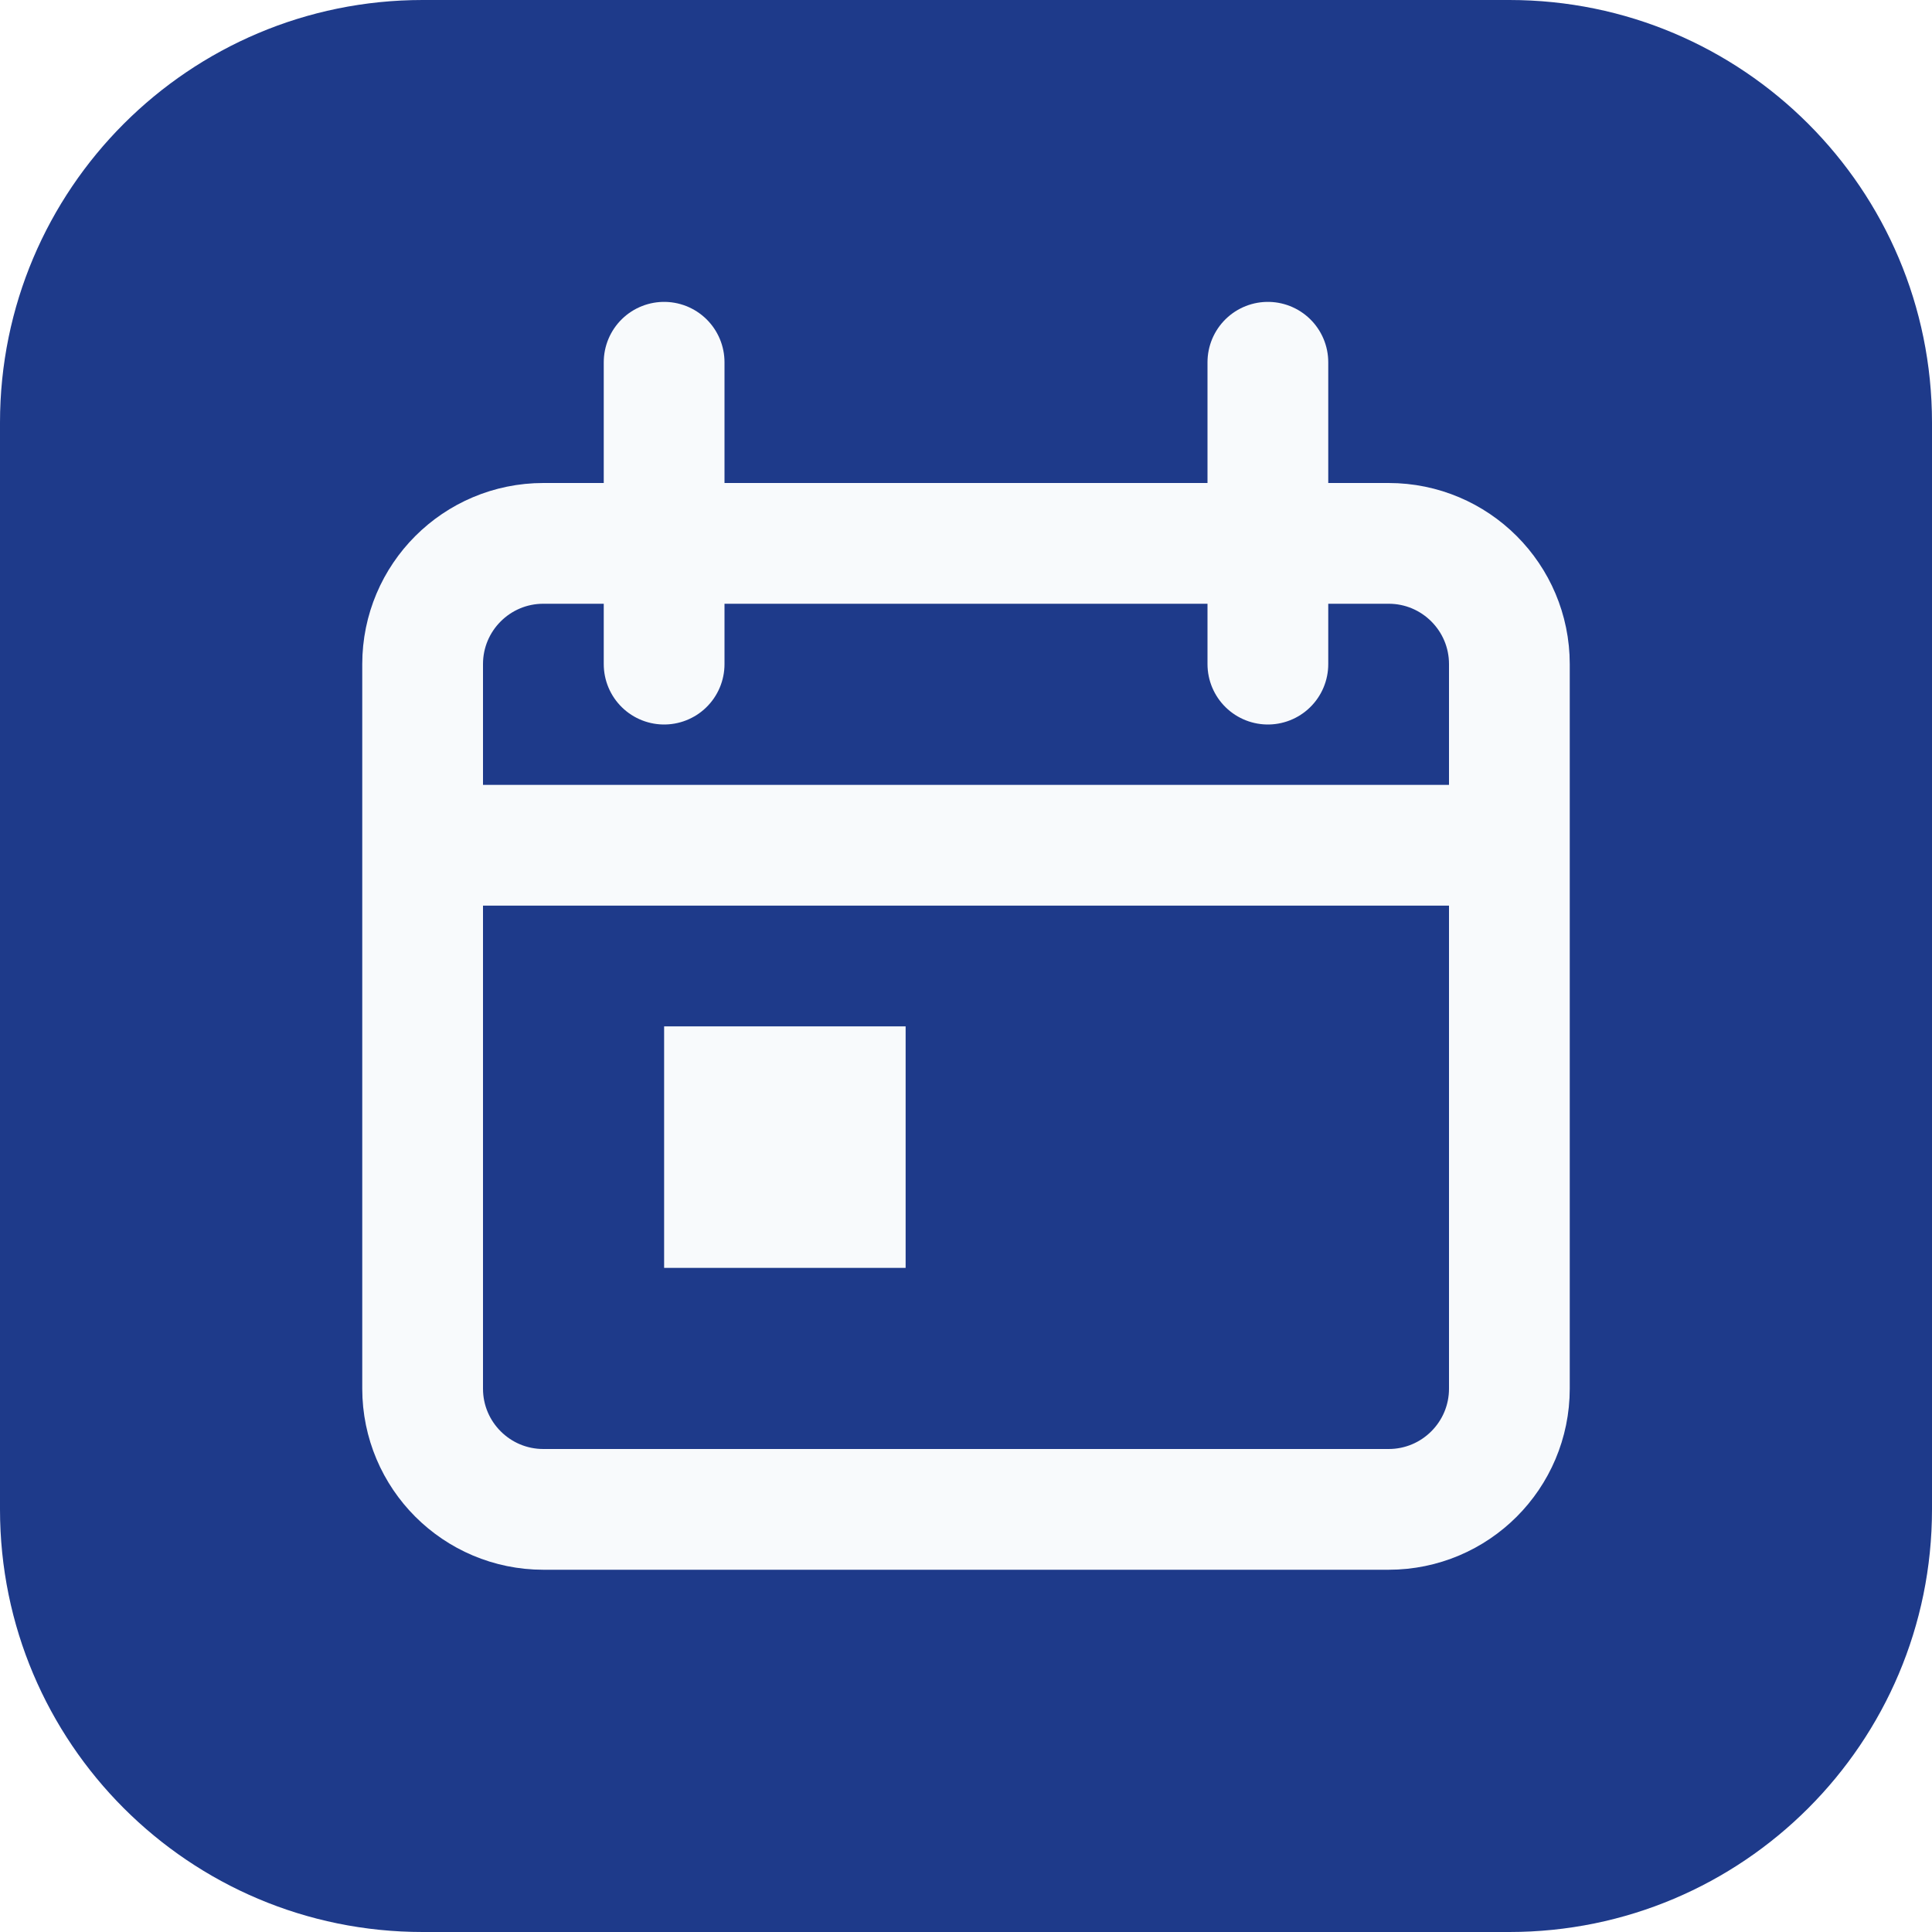
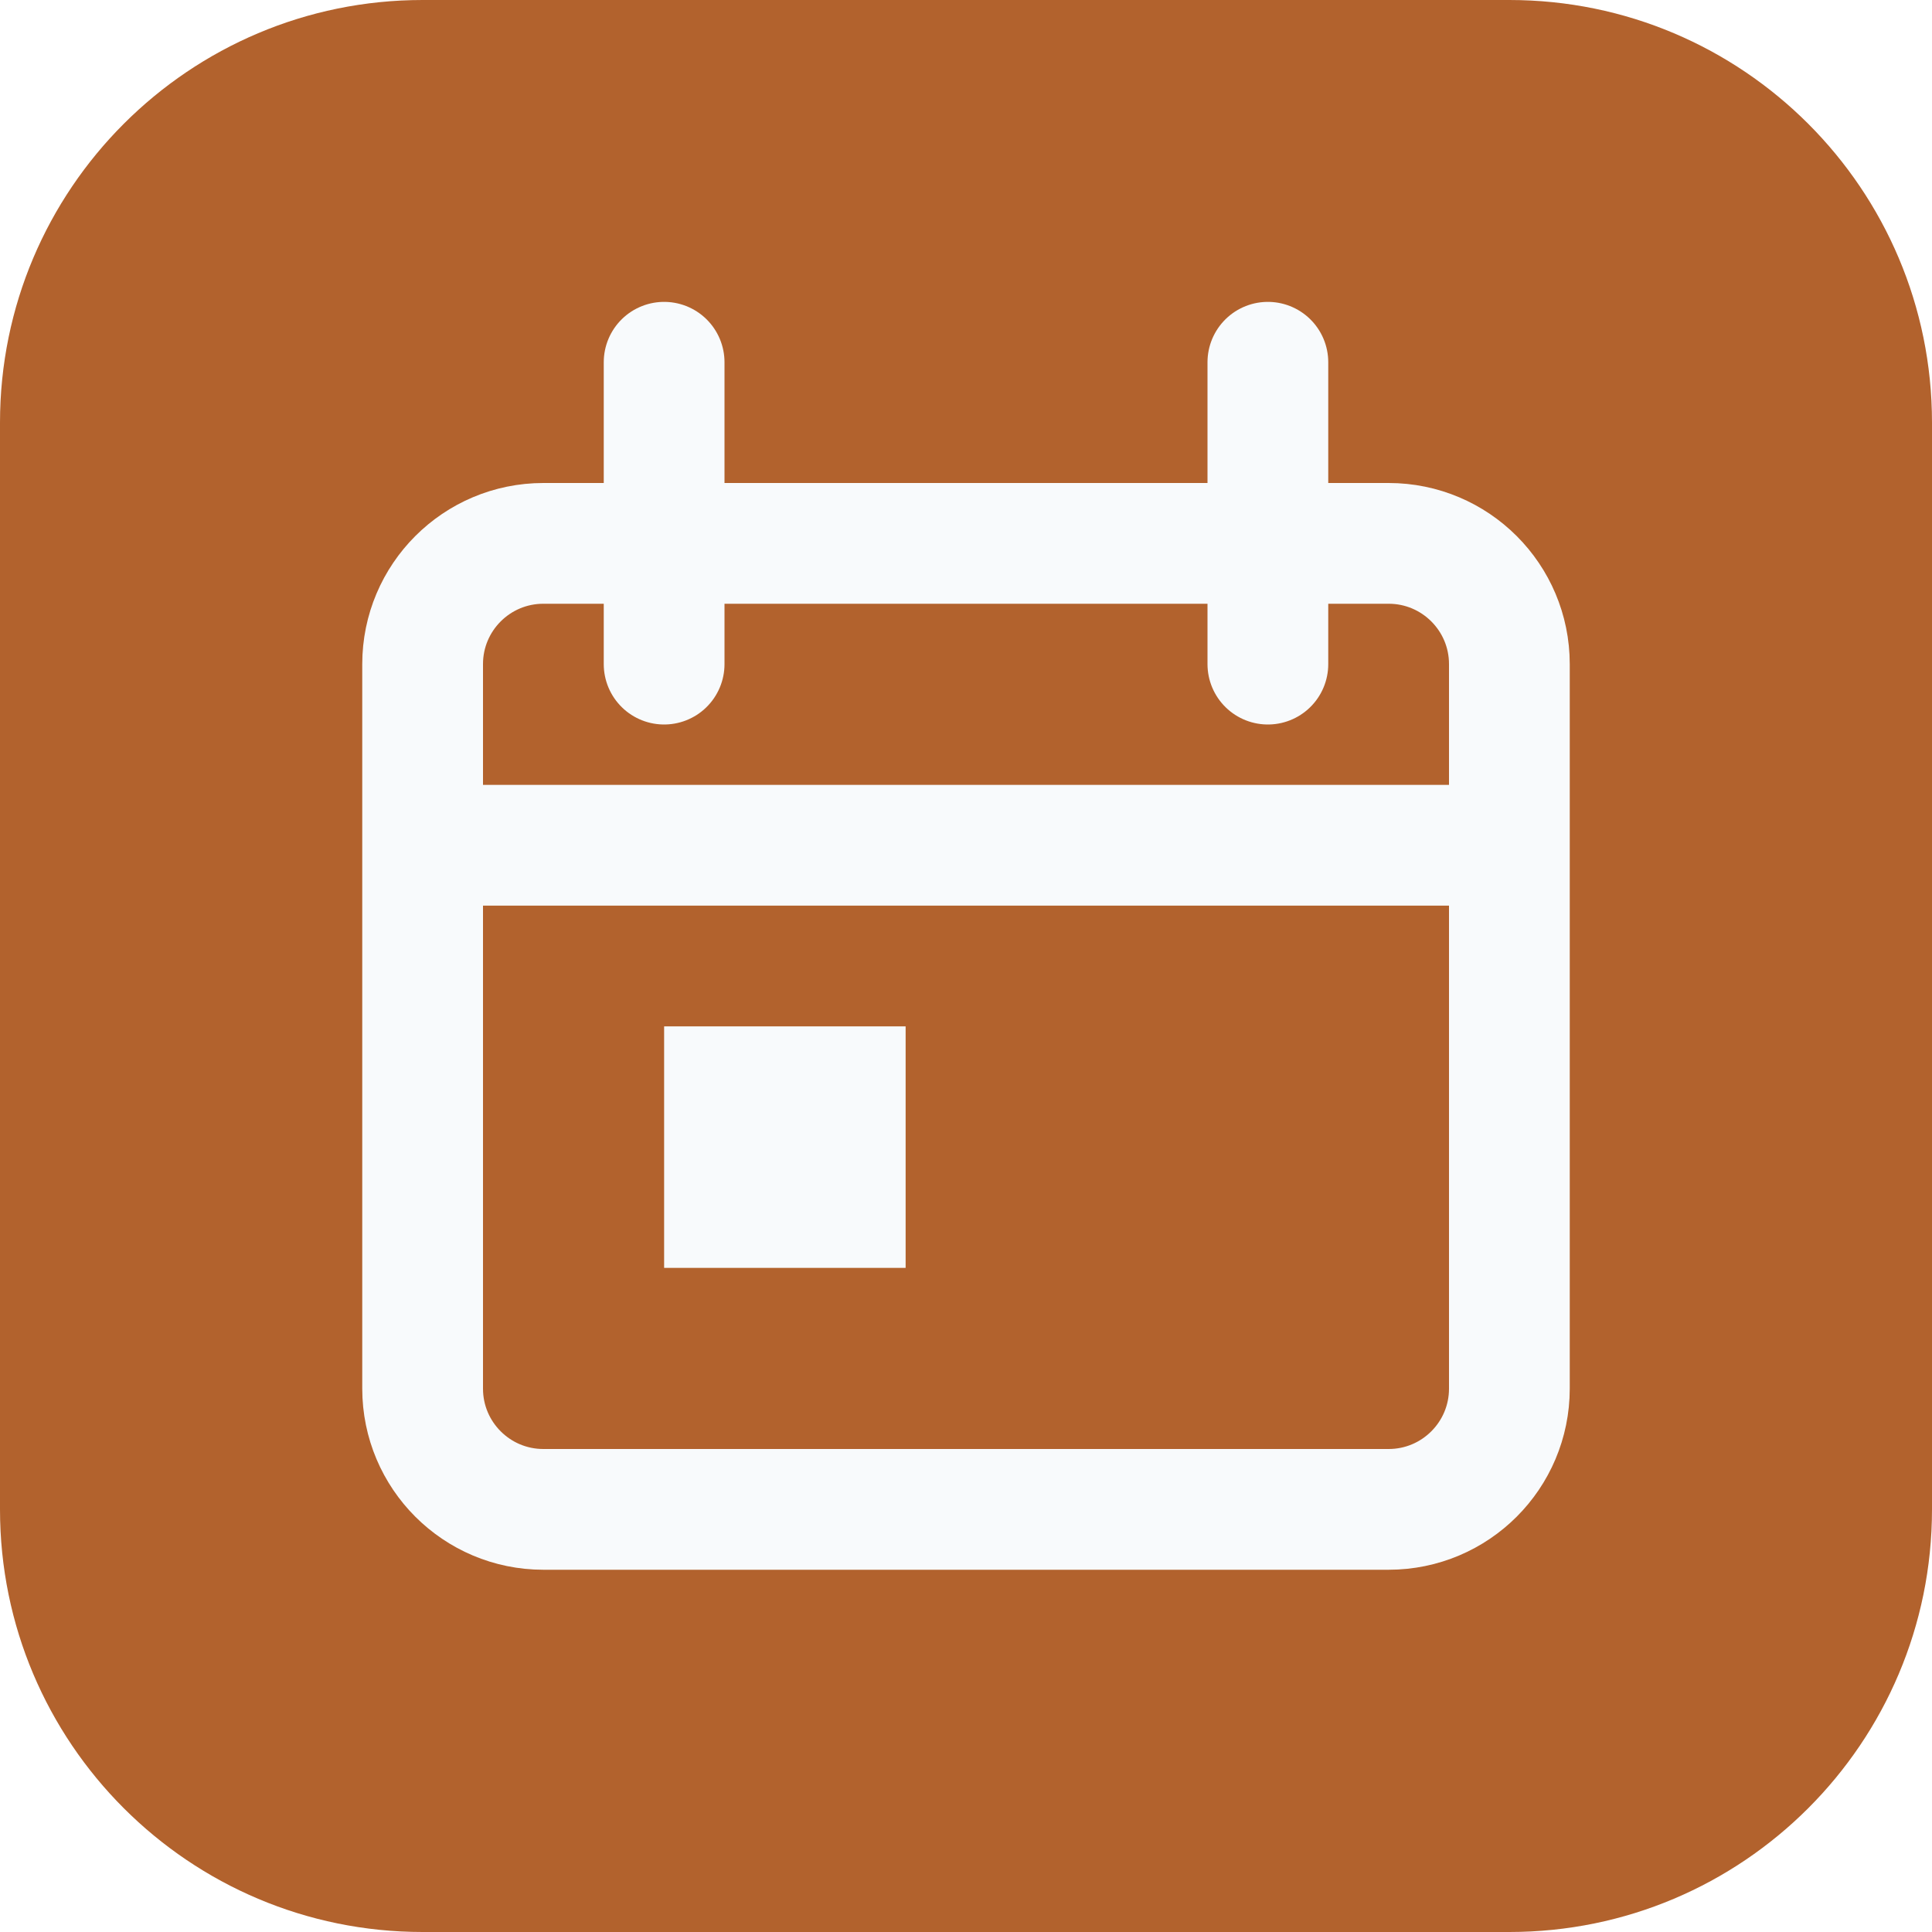
<svg xmlns="http://www.w3.org/2000/svg" viewBox="0 0 32 32">
-   <rect width="32" height="32" rx="7" fill="#1E3A8A" />
+   <rect width="32" height="32" rx="7" fill="#B2622D" />
  <rect x="7" y="9" width="18" height="16" rx="2" fill="none" stroke="#F8FAFC" stroke-width="2" />
  <line x1="7" y1="14" x2="25" y2="14" stroke="#F8FAFC" stroke-width="2" />
  <line x1="11" y1="6" x2="11" y2="11" stroke="#F8FAFC" stroke-width="2" stroke-linecap="round" />
  <line x1="21" y1="6" x2="21" y2="11" stroke="#F8FAFC" stroke-width="2" stroke-linecap="round" />
  <rect x="11" y="17" width="4" height="4" fill="#F8FAFC" />
</svg>
